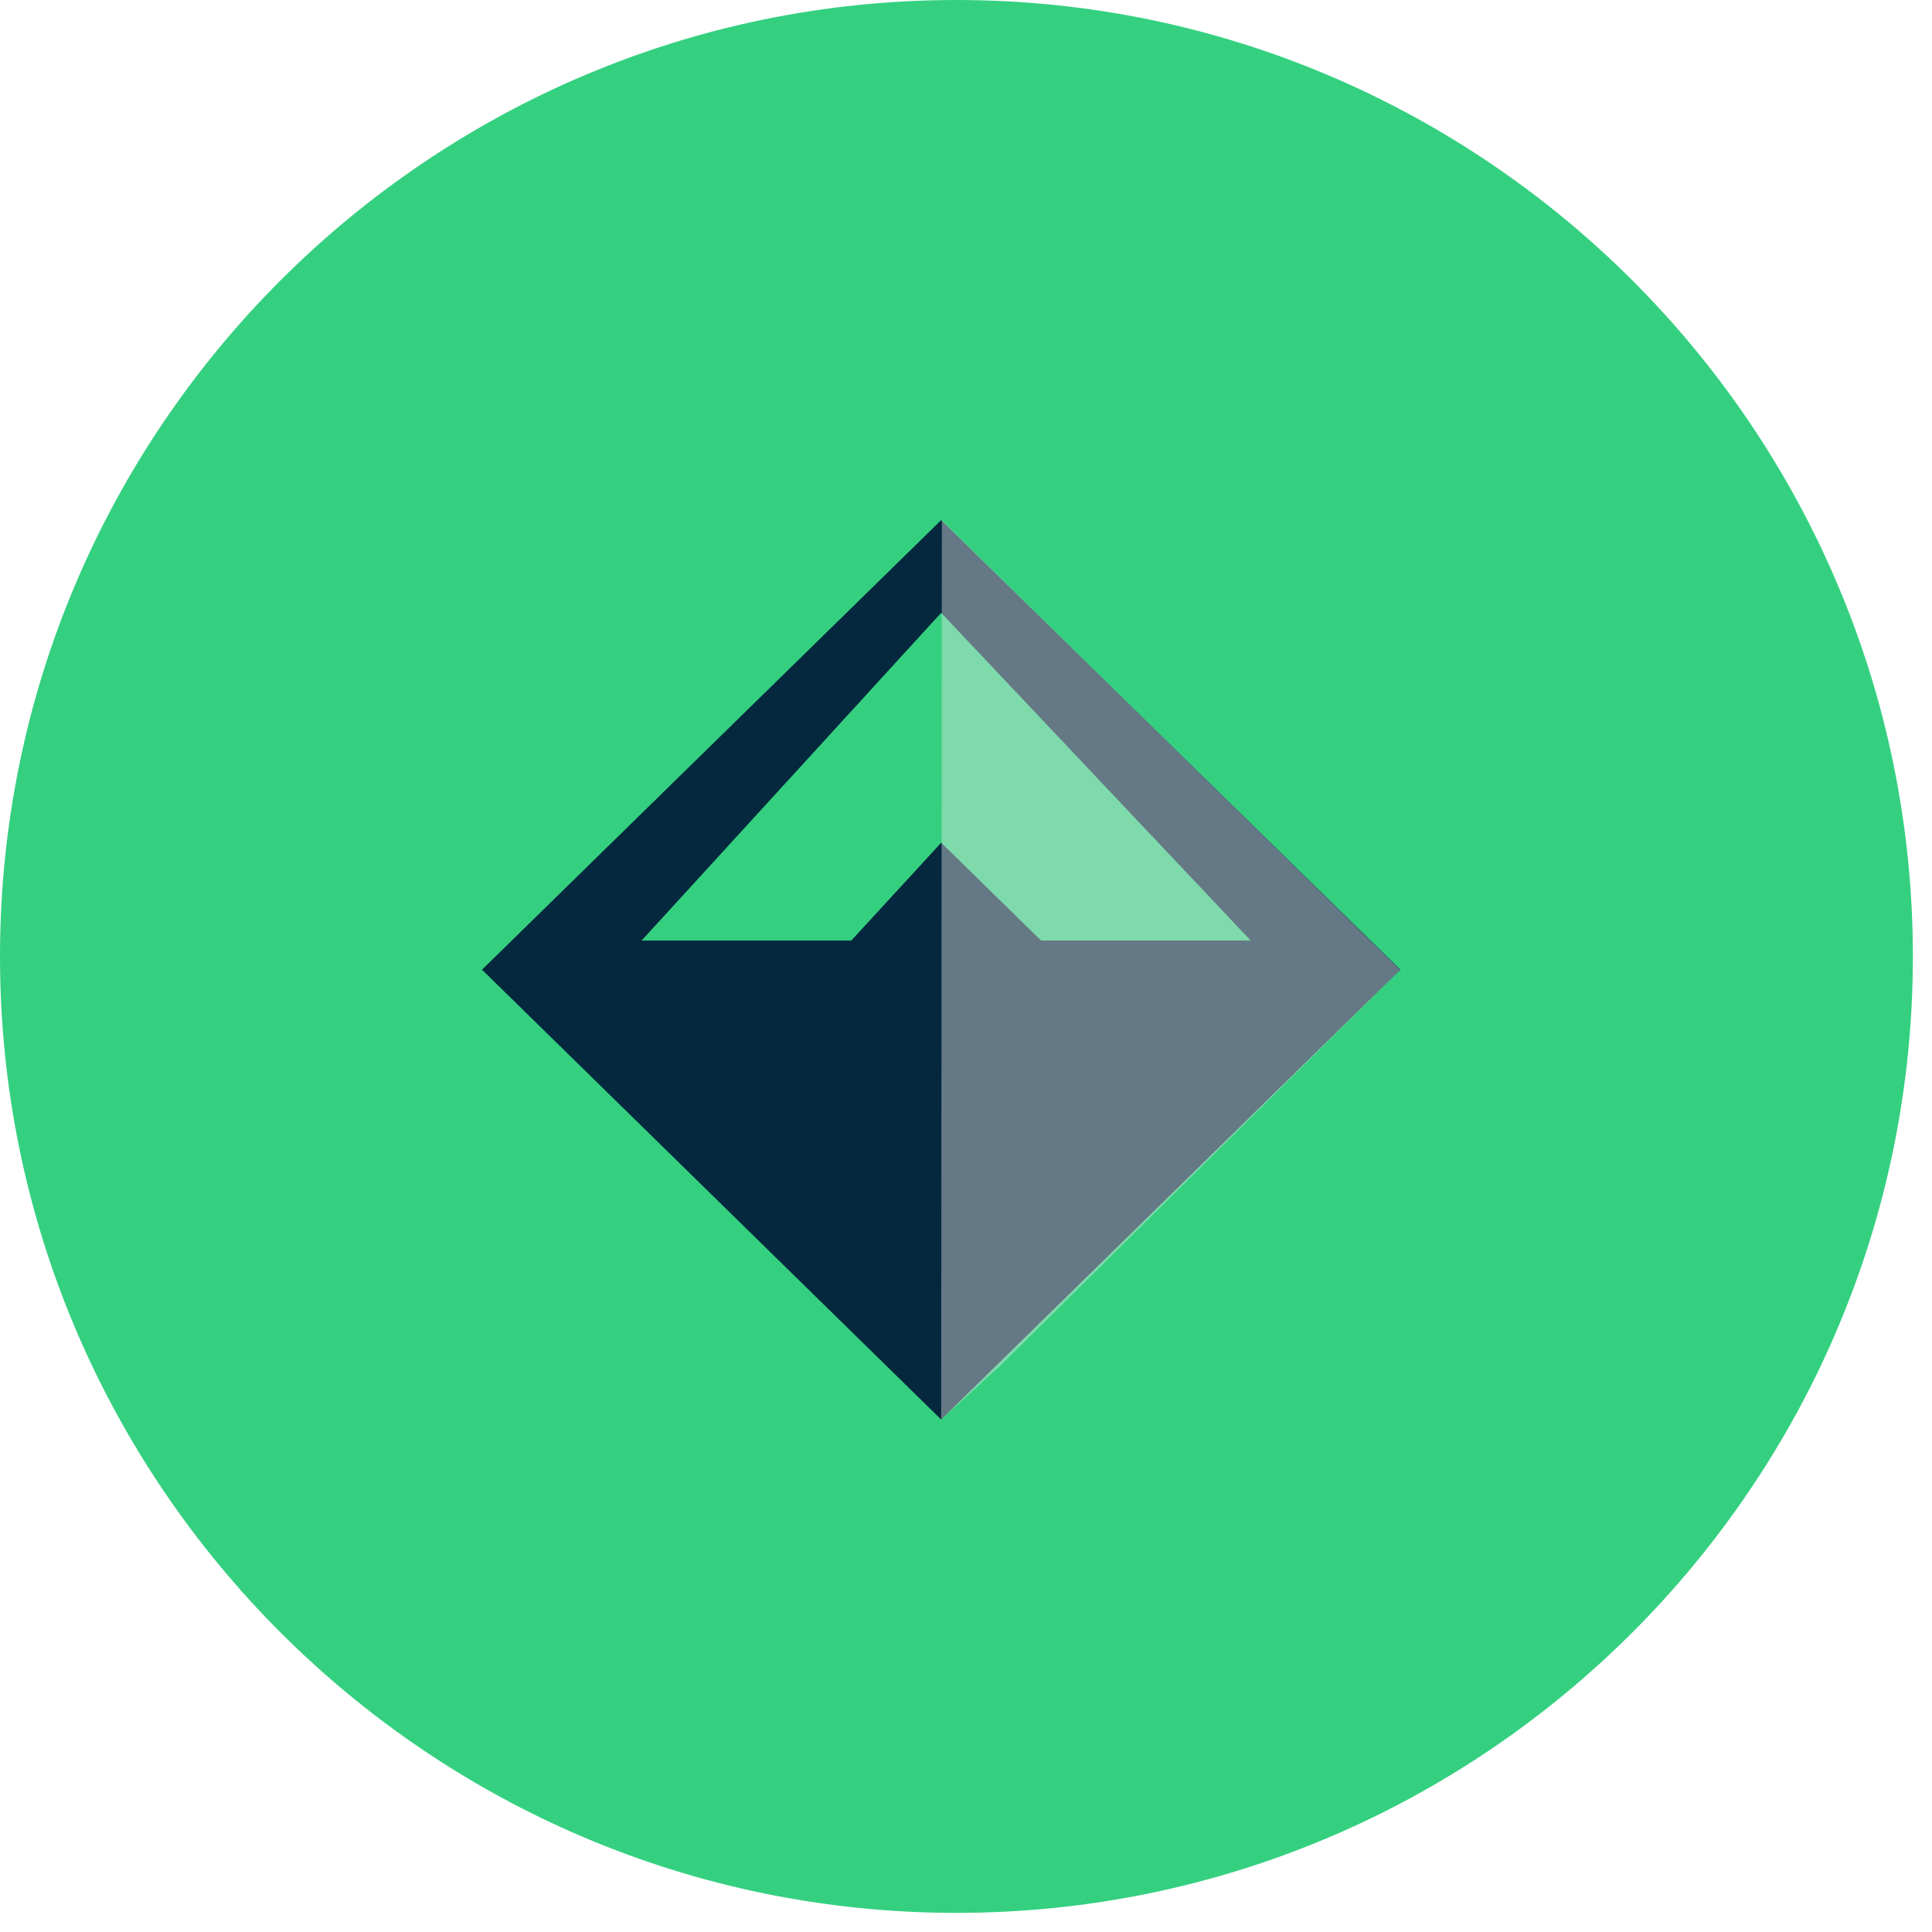
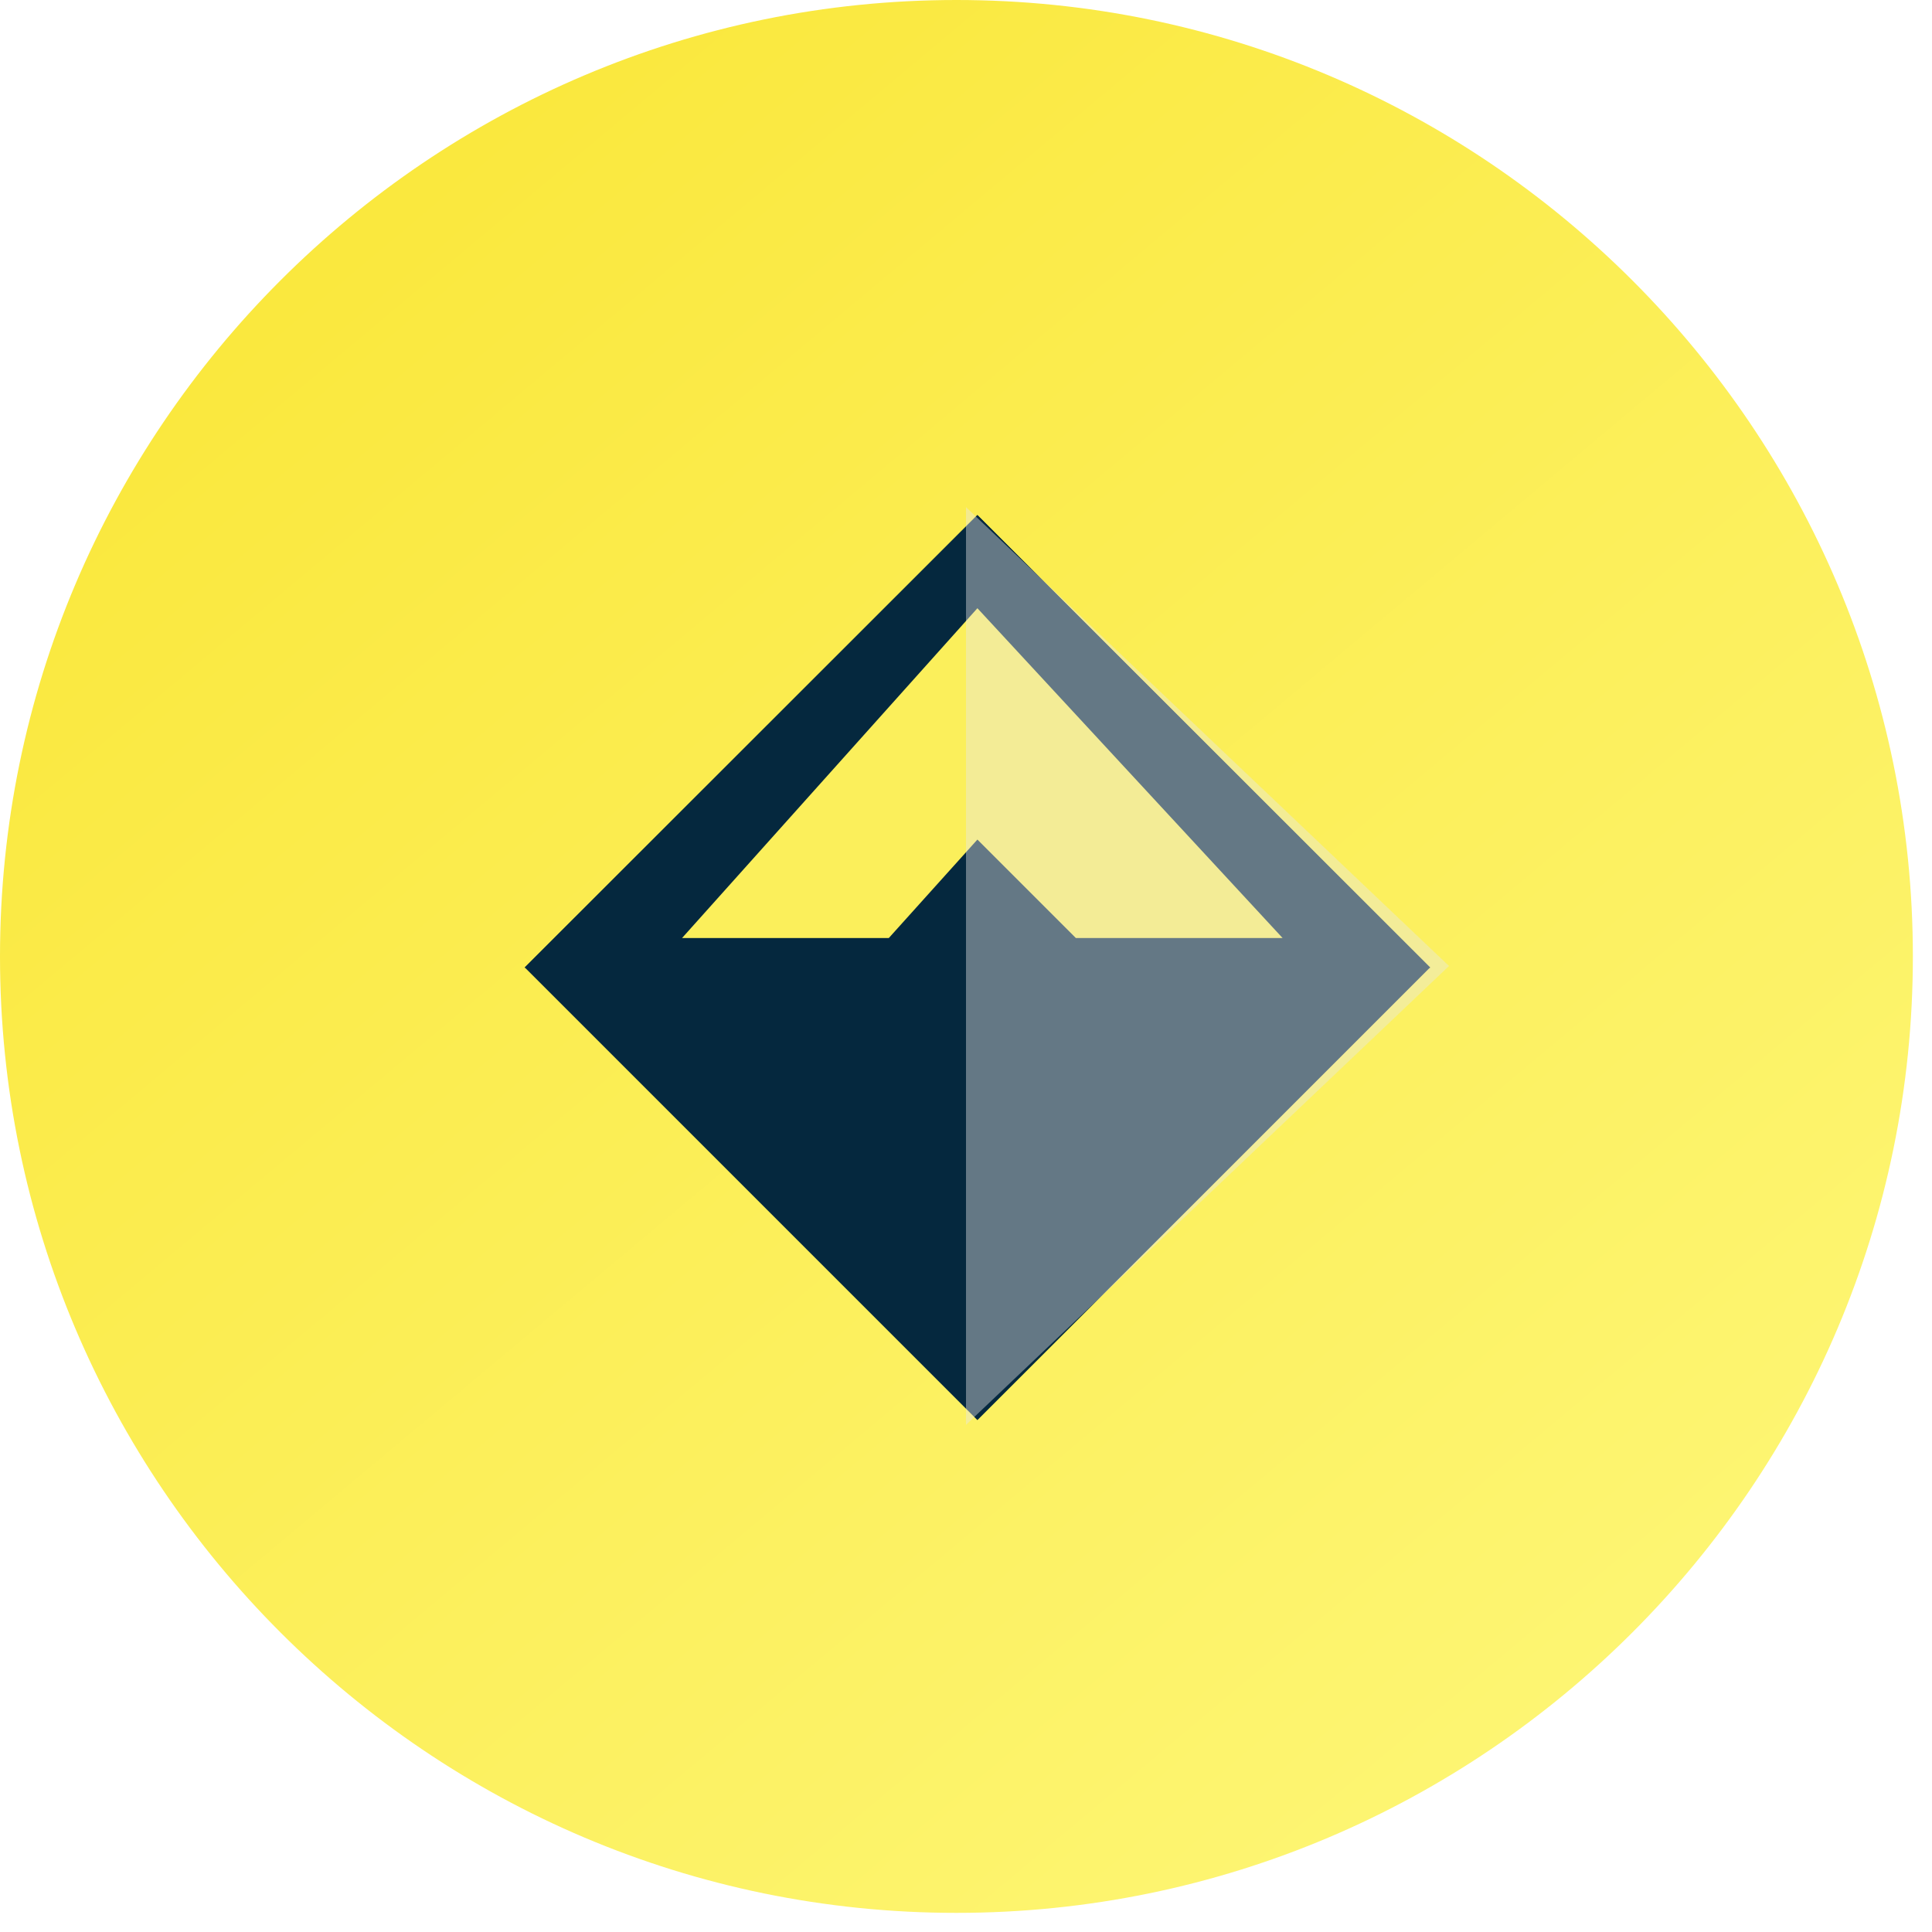
<svg xmlns="http://www.w3.org/2000/svg" width="80px" height="80px" viewBox="0 0 80 80" version="1.1">
-   <g id="New-Onboarding-NEW-existing-token" stroke="none" stroke-width="1" fill="none" fill-rule="evenodd">
-     <g id="Wizard-symbol" transform="translate(-446, -356)">
-       <g id="Group-6" transform="translate(446, 356)">
-         <g id="Group-18-Copy-2" fill="#34D080">
-           <path d="M39.604,79.208 C17.766,79.208 4.54747351e-13,61.441 4.54747351e-13,39.604 C4.54747351e-13,17.766 17.766,3.69482223e-13 39.604,3.69482223e-13 C61.441,3.69482223e-13 79.208,17.766 79.208,39.604 C79.208,61.441 61.441,79.208 39.604,79.208" id="Path" />
+   <defs>
+     <linearGradient x1="86.59%" y1="83.586%" x2="24.311%" y2="9.264%" id="linearGradient-1">
+       <stop stop-color="#FDF572" offset="0%" />
+       <stop stop-color="#FAE83E" offset="100%" />
+     </linearGradient>
+   </defs>
+   <g id="New-Onboarding-NEW!!!" stroke="none" stroke-width="1" fill="none" fill-rule="evenodd">
+     <g id="Wizard--ATTRIBUTES-new" transform="translate(-382, -1191)">
+       <g id="Group-9" transform="translate(382, 1191)">
+         <g id="Group-6-Copy" fill="url(#linearGradient-1)">
+           <g id="Group-18-Copy-2">
+             <path d="M39.604,79.208 C17.766,79.208 4.54747351e-13,61.441 4.54747351e-13,39.604 C4.54747351e-13,17.766 17.766,3.69482223e-13 39.604,3.69482223e-13 C61.441,3.69482223e-13 79.208,17.766 79.208,39.604 C79.208,61.441 61.441,79.208 39.604,79.208" id="Path" />
+           </g>
        </g>
-         <g id="dai" transform="translate(19, 21)" fill-rule="nonzero">
-           <polygon id="Path" fill="#05283E" points="19.972 0.544 38.976 19.162 19.972 37.78 0.968 19.162" />
-           <polygon id="Path" fill="#05283E" points="19.972 25.237 0.952 19.161 19.972 0.543 38.992 19.161" />
-           <polygon id="Path" fill="#34D080" points="7.568 17.946 16.251 17.946 19.972 13.895 24.107 17.946 32.79 17.946 19.972 4.376" />
+         <g id="Group-6" transform="translate(21, 21)" fill-rule="nonzero">
+           <g id="dai">
+             <polygon id="Path" fill="#05283E" points="19.472 0.328 38.21 19.065 19.472 37.803 0.735 19.065" />
+             <polygon id="Path" fill="#05283E" points="19.472 25.18 0.719 19.065 19.472 0.327 38.225 19.065" />
+             <polygon id="Path" fill="#FBEF5B" points="7.242 17.842 15.803 17.842 19.472 13.765 23.549 17.842 32.11 17.842 19.472 4.185" />
+           </g>
+           <polygon id="Path" fill="#E7E7E7" opacity="0.42" points="19 38 19 0 39 19 19 38" />
        </g>
-         <polygon id="Path" fill="#E7E7E7" fill-rule="nonzero" opacity="0.42" points="38.972 58.78 39 21.543 57.976 40.162 41.465 56.511" />
      </g>
    </g>
  </g>
</svg>
